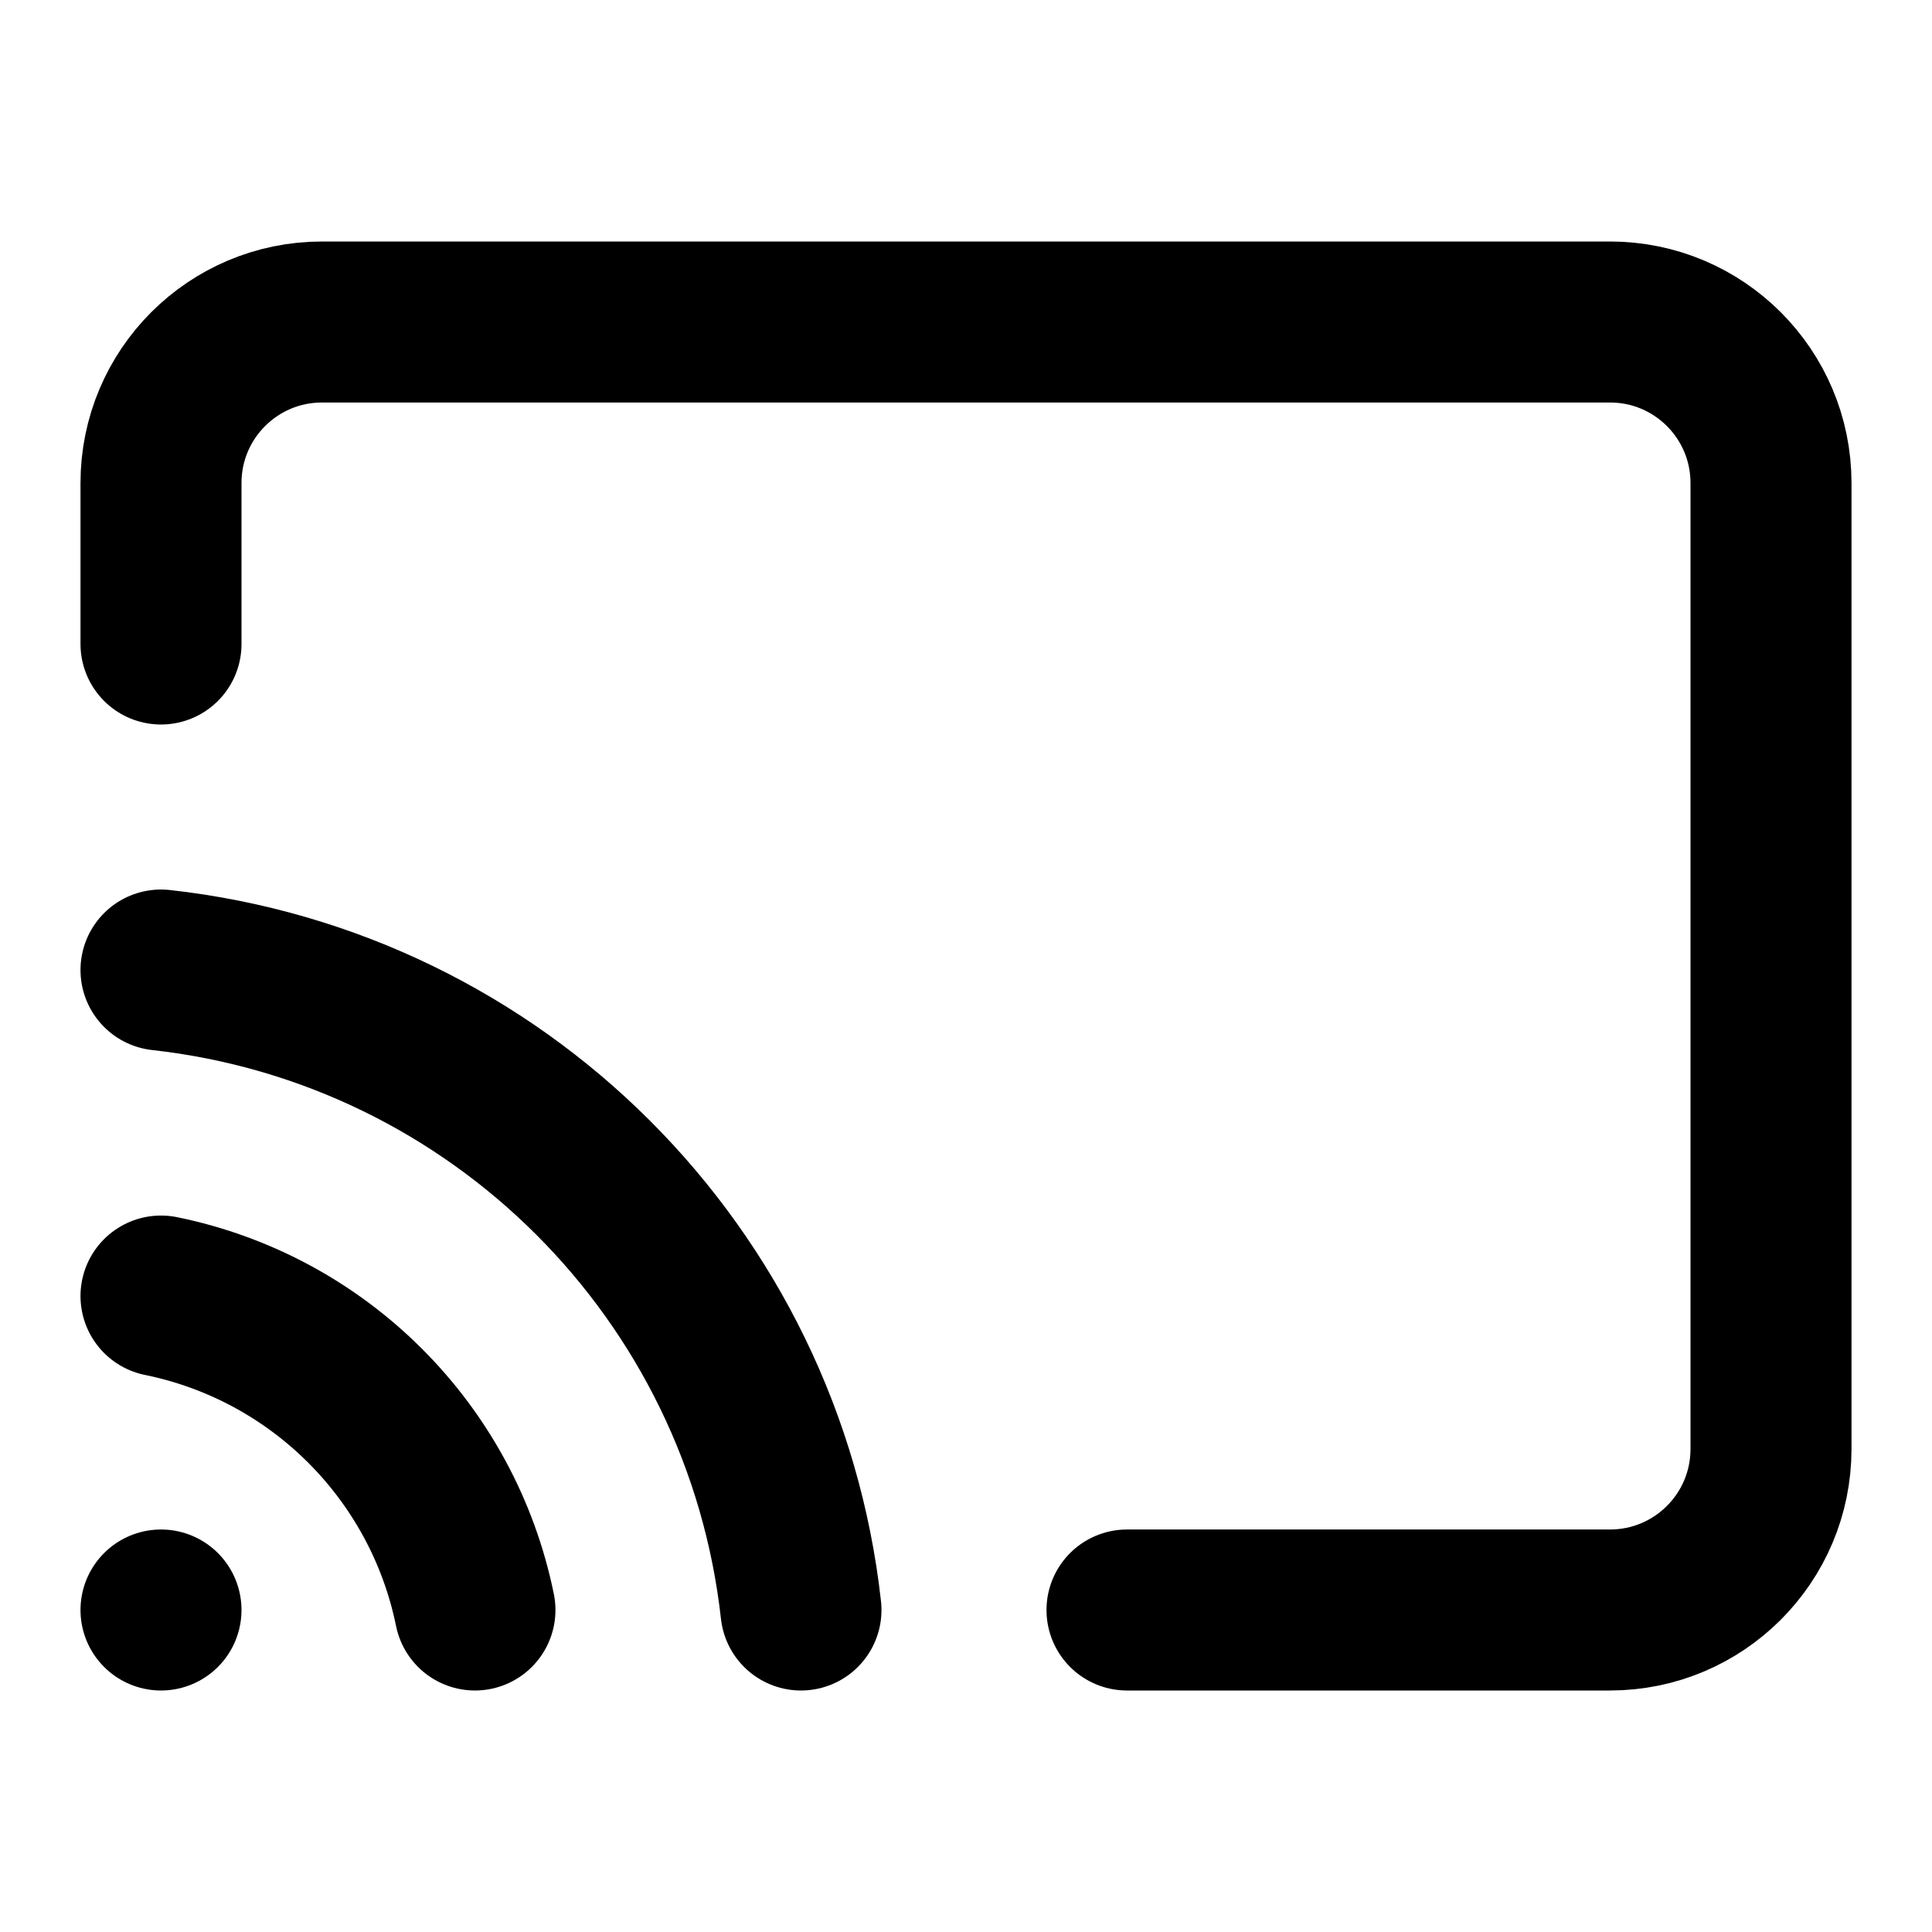
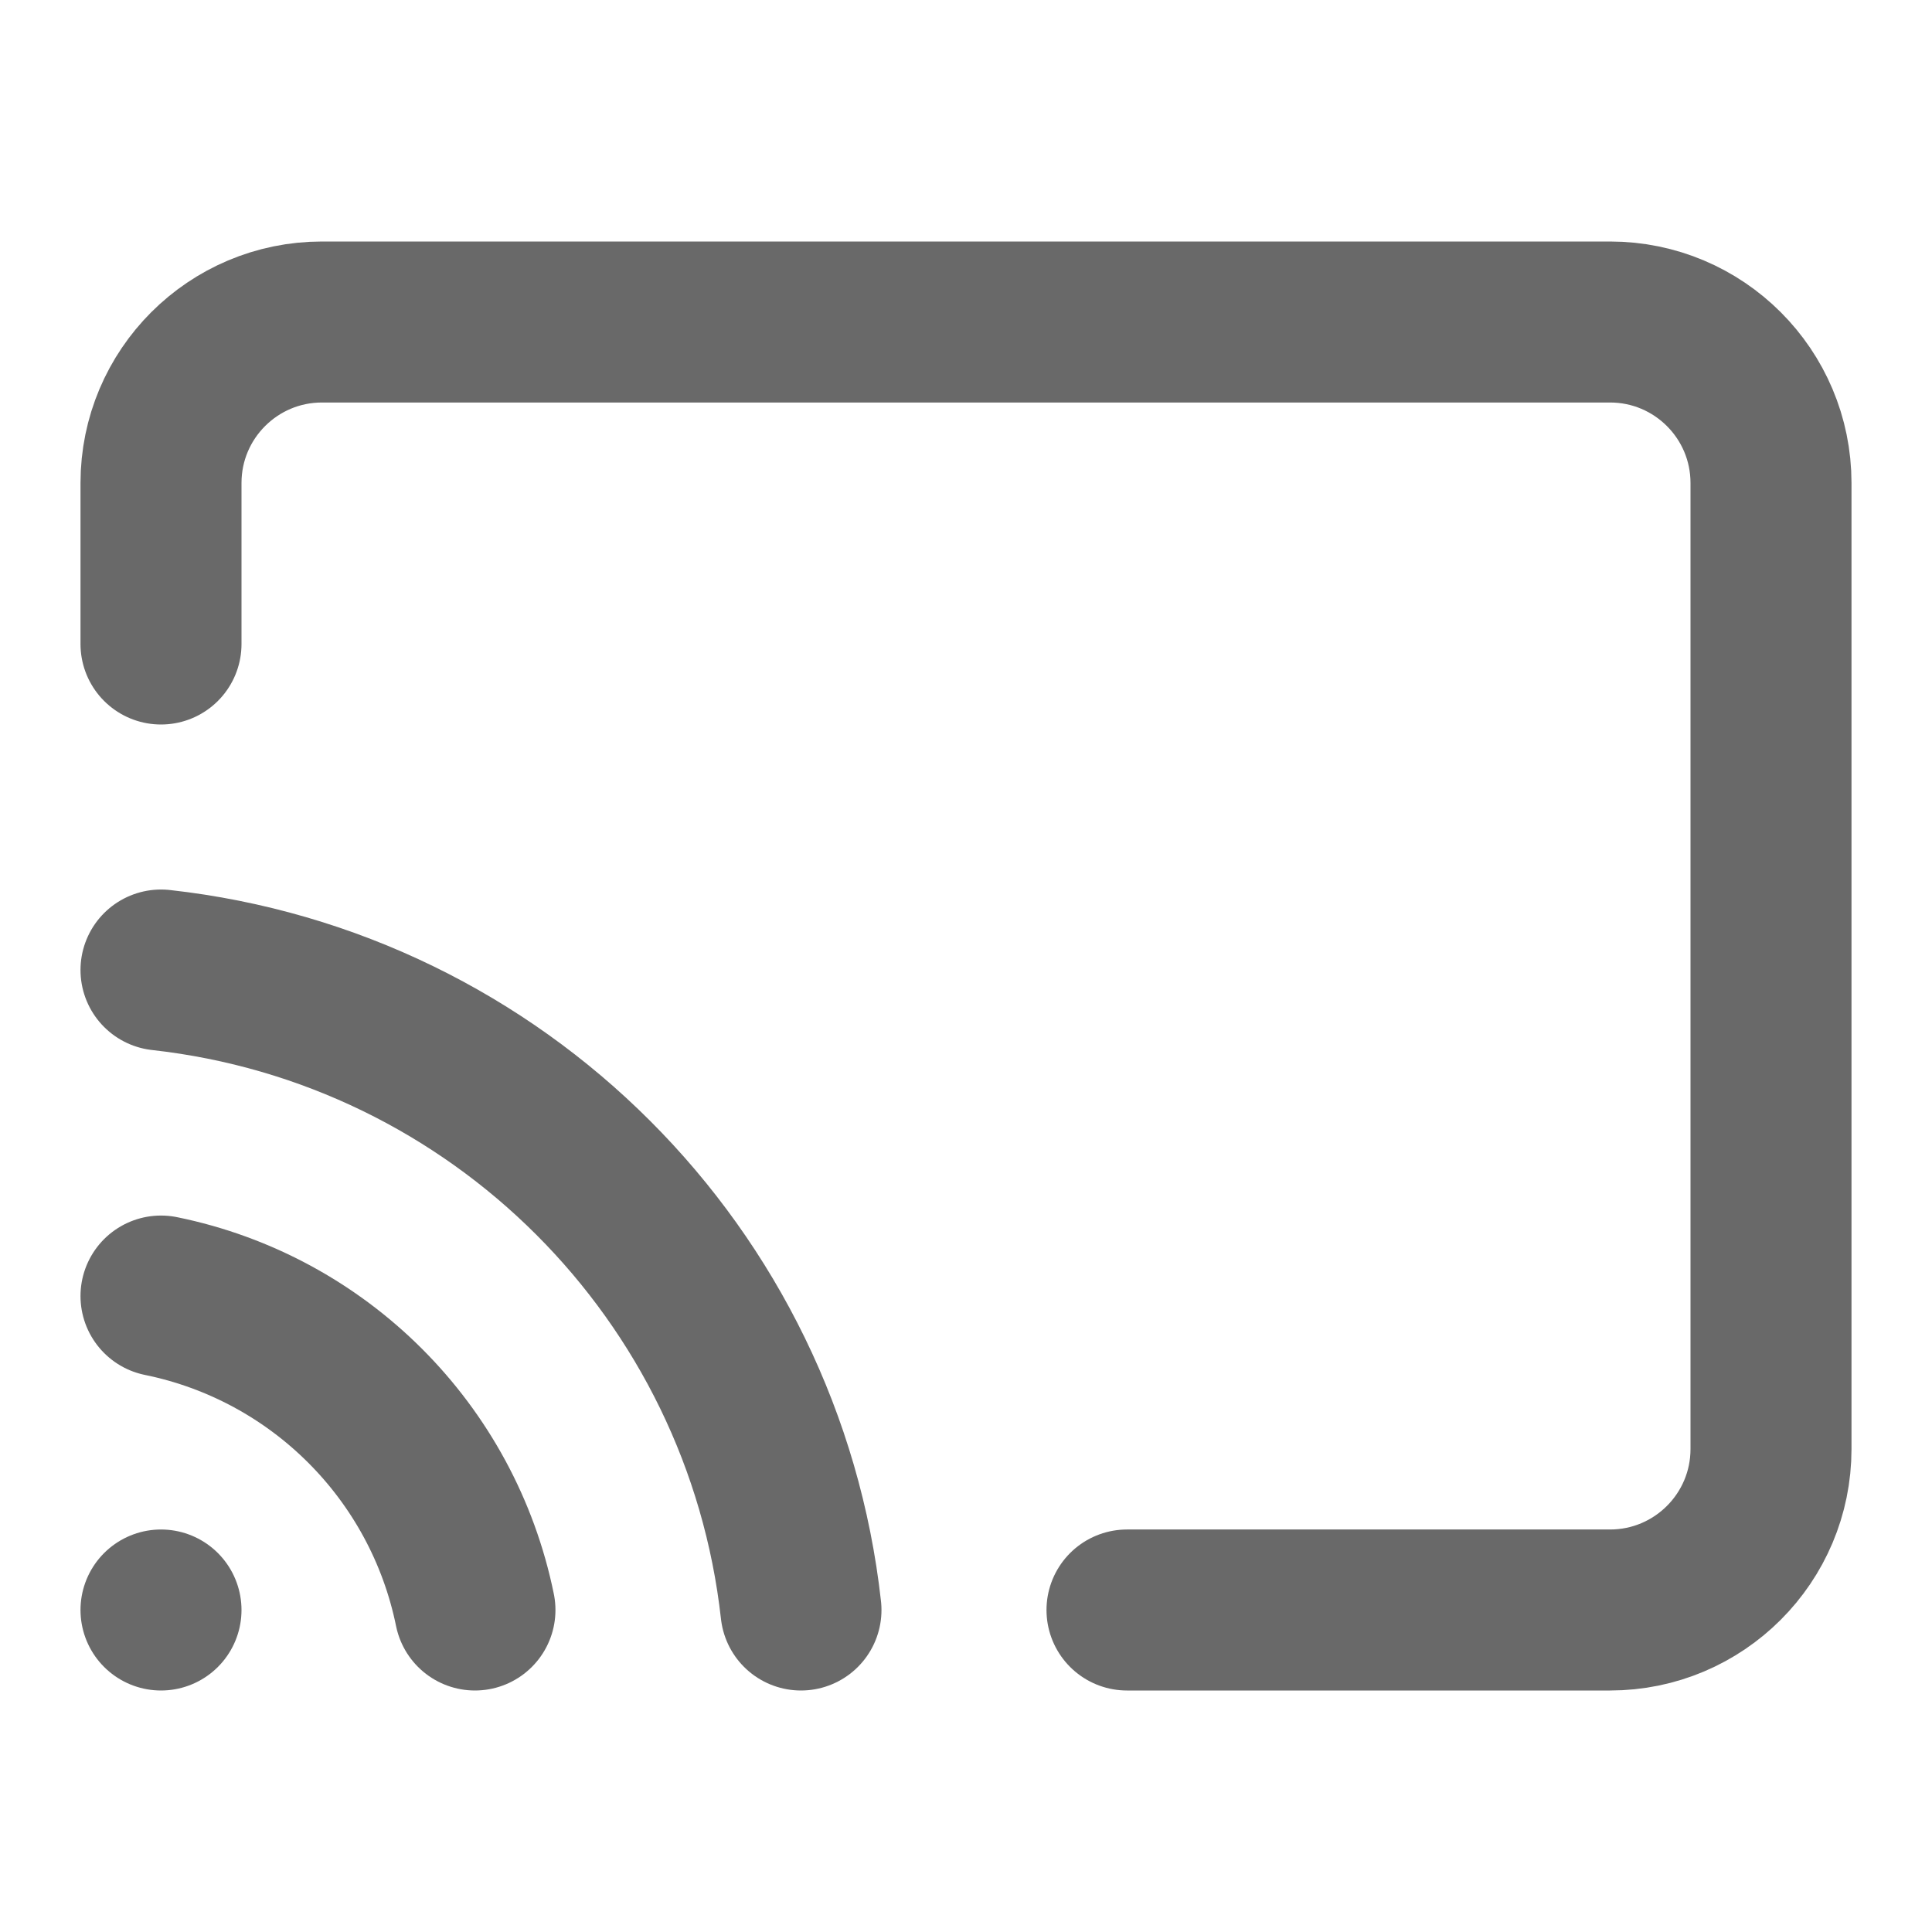
- <svg xmlns="http://www.w3.org/2000/svg" width="24" height="24" viewBox="0 0 24 24" fill="none" stroke="currentColor" stroke-width="2" stroke-linecap="round" stroke-linejoin="round" class="feather feather-cast">
+ <svg xmlns="http://www.w3.org/2000/svg" width="24" height="24" viewBox="0 0 24 24" fill="none" stroke="#696969" stroke-width="2" stroke-linecap="round" stroke-linejoin="round" class="feather feather-cast">
  <path d="M2 16.1A5 5 0 0 1 5.9 20M2 12.05A9 9 0 0 1 9.95 20M2 8V6a2 2 0 0 1 2-2h16a2 2 0 0 1 2 2v12a2 2 0 0 1-2 2h-6" />
  <line x1="2" y1="20" x2="2" y2="20" />
</svg>
